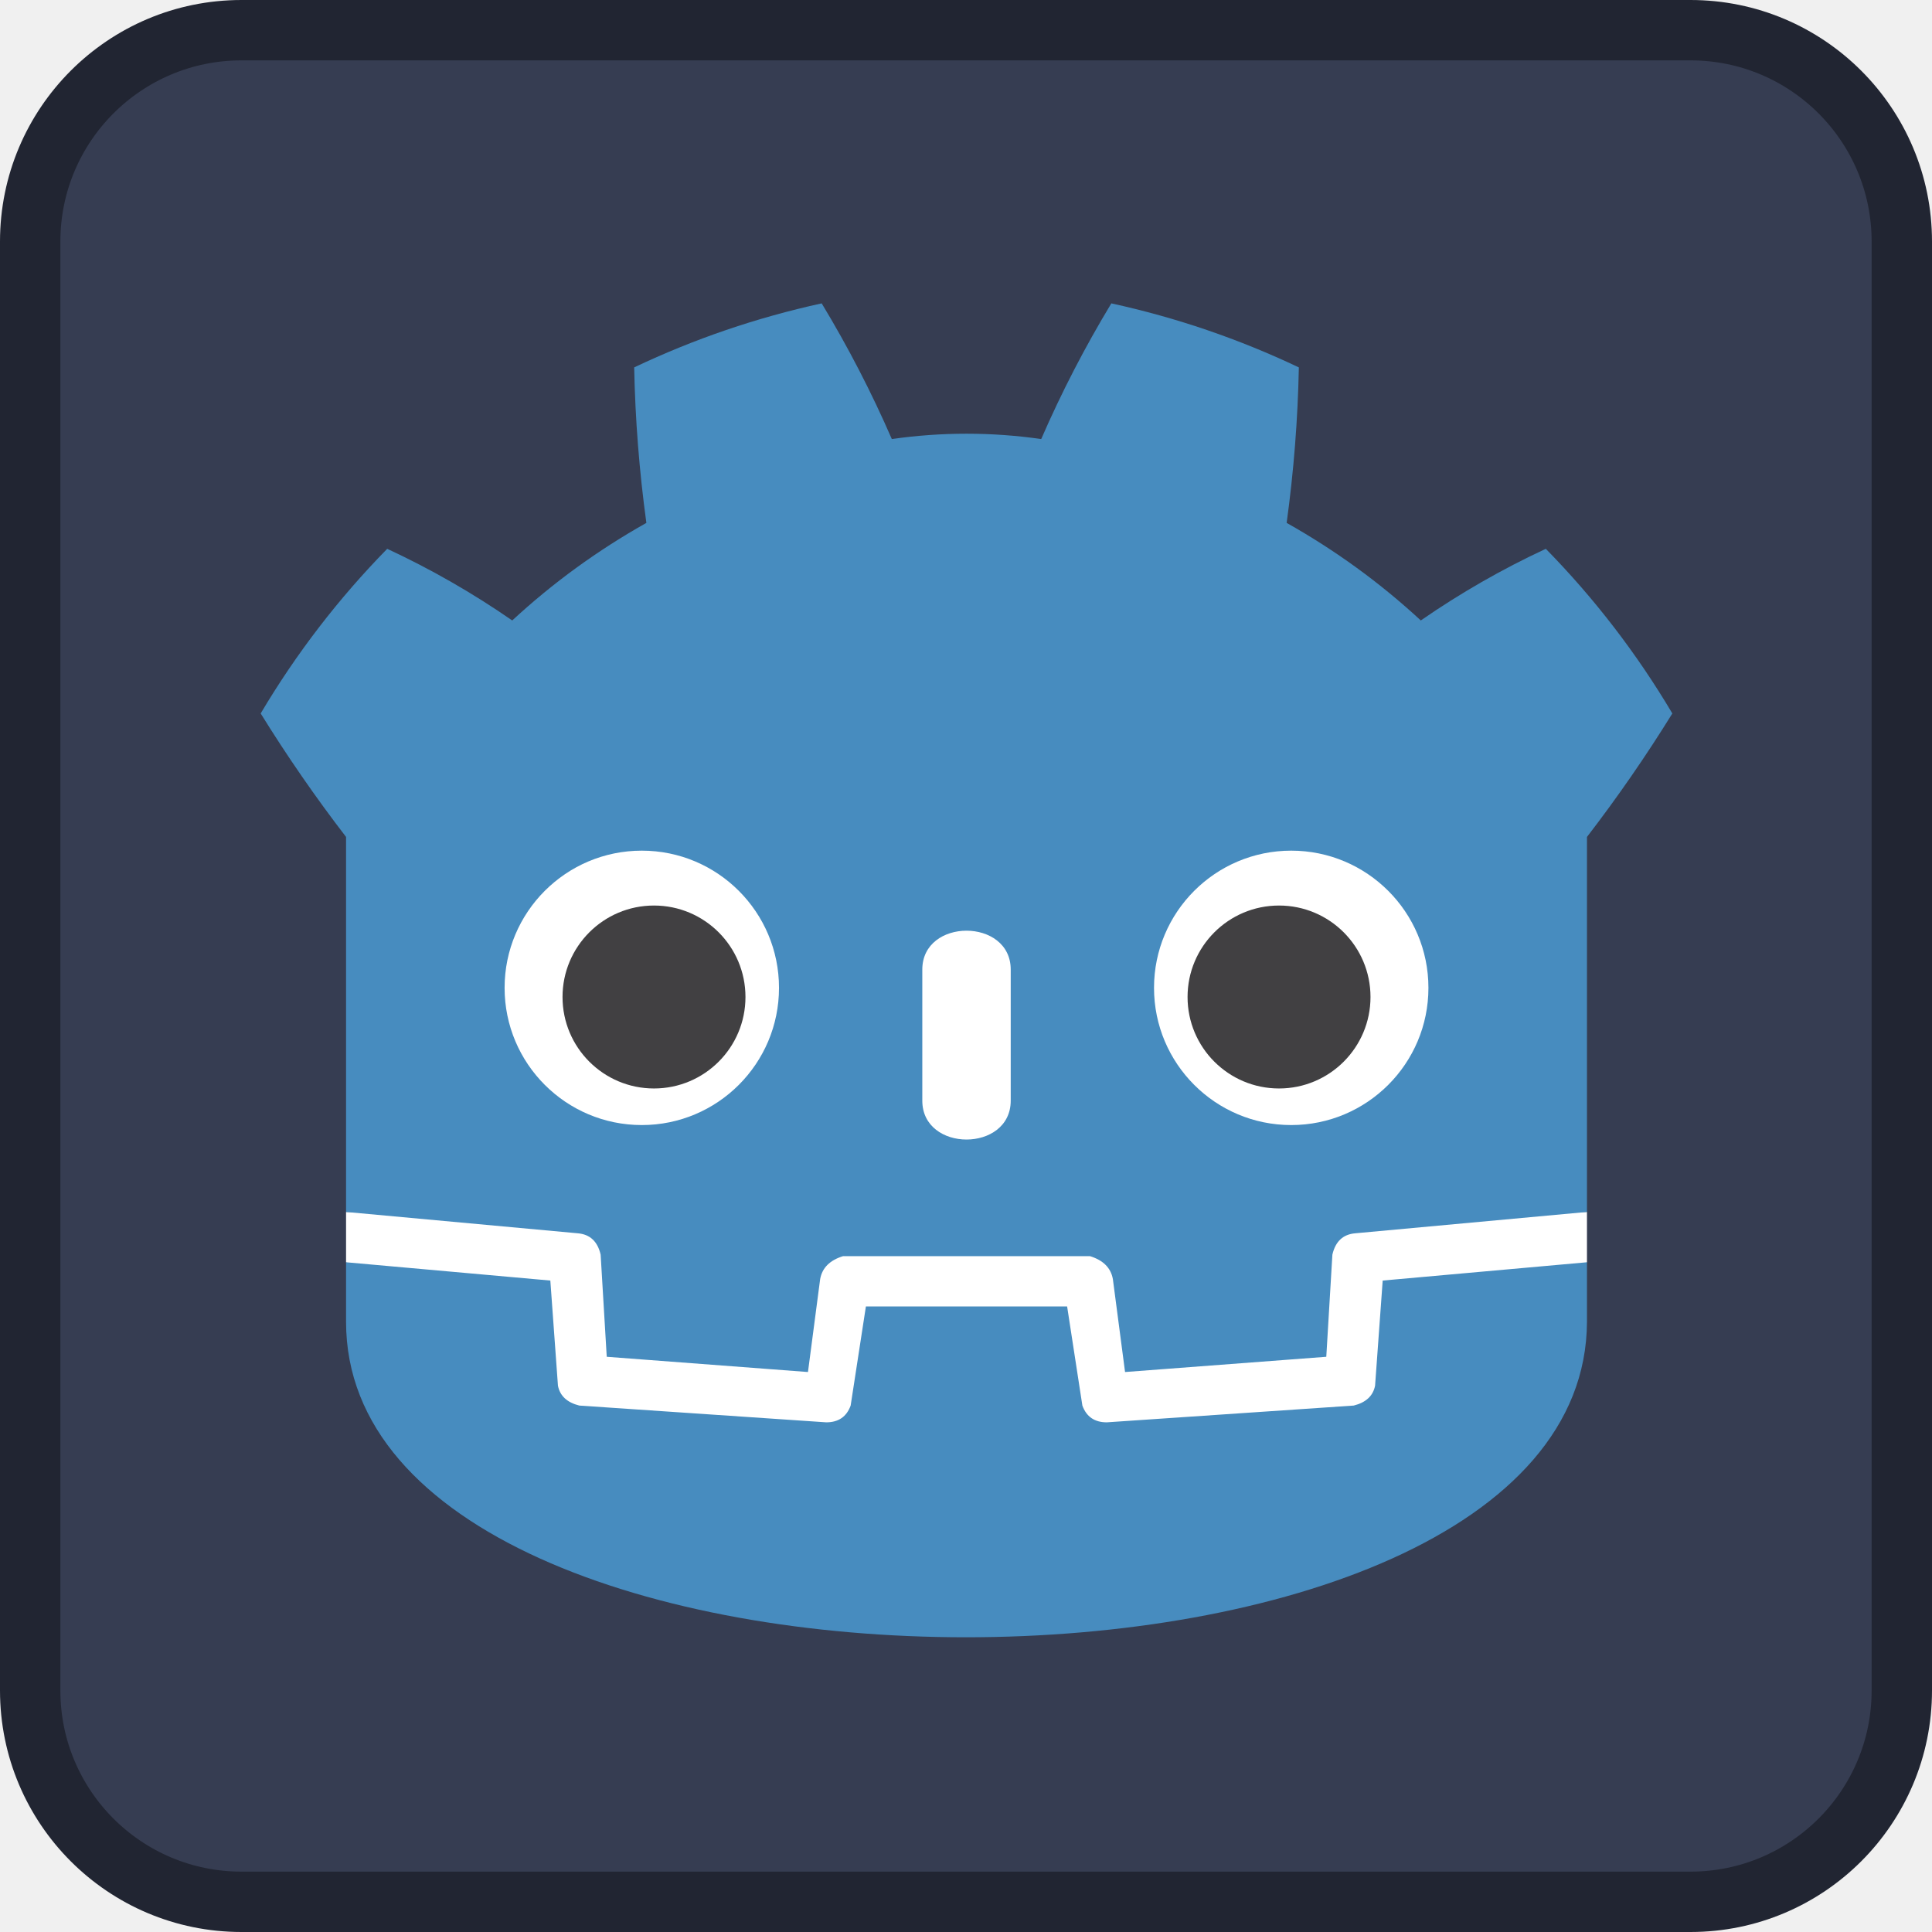
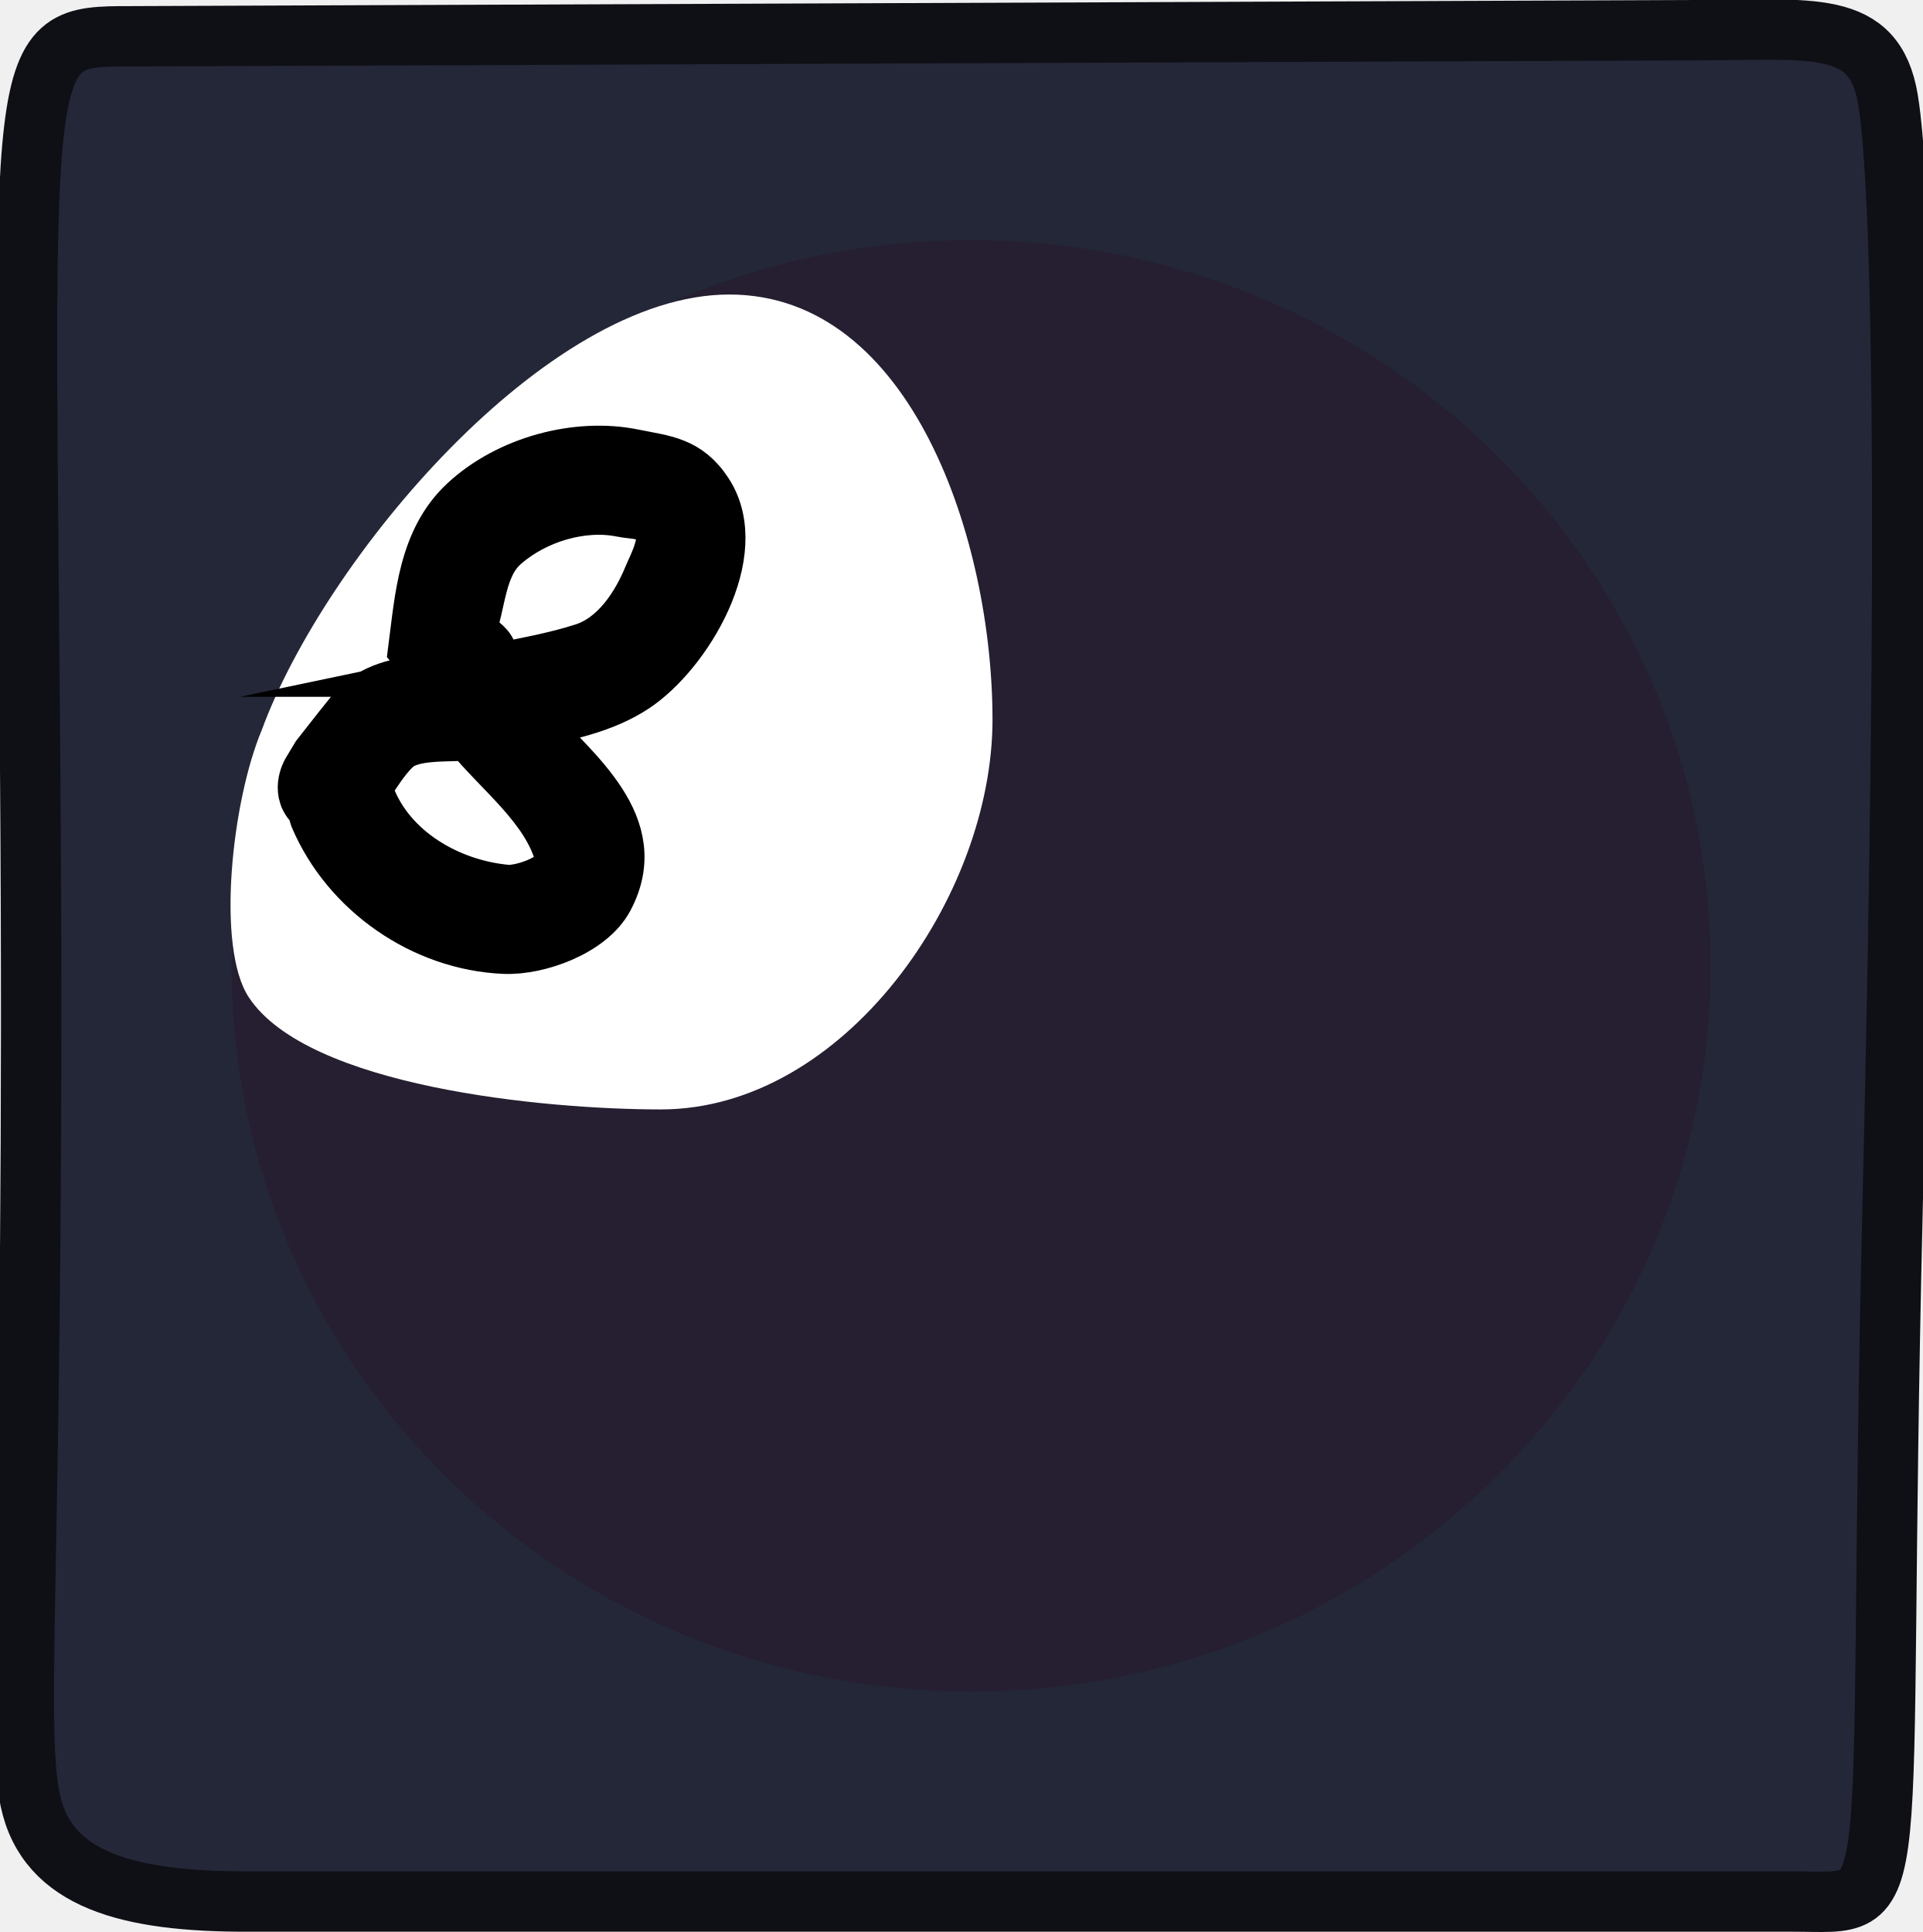
- <svg xmlns="http://www.w3.org/2000/svg" width="128" height="128">
-   <rect width="124" height="124" x="2" y="2" fill="#363d52" stroke="#212532" stroke-width="4" rx="14" />
-   <g fill="#fff" transform="translate(12.322 12.322)scale(.101)">
-     <path d="M105 673v33q407 354 814 0v-33z" />
-     <path fill="#478cbf" d="m105 673 152 14q12 1 15 14l4 67 132 10 8-61q2-11 15-15h162q13 4 15 15l8 61 132-10 4-67q3-13 15-14l152-14V427q30-39 56-81-35-59-83-108-43 20-82 47-40-37-88-64 7-51 8-102-59-28-123-42-26 43-46 89-49-7-98 0-20-46-46-89-64 14-123 42 1 51 8 102-48 27-88 64-39-27-82-47-48 49-83 108 26 42 56 81zm0 33v39c0 276 813 276 814 0v-39l-134 12-5 69q-2 10-14 13l-162 11q-12 0-16-11l-10-65H446l-10 65q-4 11-16 11l-162-11q-12-3-14-13l-5-69z" />
-     <path d="M483 600c0 34 58 34 58 0v-86c0-34-58-34-58 0z" />
-     <circle cx="725" cy="526" r="90" />
-     <circle cx="299" cy="526" r="90" />
-   </g>
-   <g fill="#414042" transform="translate(12.322 12.322)scale(.101)">
-     <circle cx="307" cy="532" r="60" />
-     <circle cx="717" cy="532" r="60" />
+ <svg xmlns="http://www.w3.org/2000/svg" version="1.1" width="127.388" height="128.019" viewBox="0,0,127.388,128.019">
+   <g transform="translate(-175.6941,-116)">
+     <g data-paper-data="{&quot;isPaintingLayer&quot;:true}" fill-rule="nonzero" stroke-linecap="butt" stroke-linejoin="miter" stroke-miterlimit="10" stroke-dasharray="" stroke-dashoffset="0" style="mix-blend-mode: normal">
+       <path d="M192,242c-7.732,0 -13.188,-1.382 -14.306,-6.73c-1.118,-5.348 0.383,-17.79 0,-68.324c-0.367,-48.391 -1.122,-48.541 6.61,-48.541l103.696,-0.405c7.732,0 11.874,-0.8 12.776,4.589c0.902,5.389 1.439,26.168 0.306,73.525c-1.155,48.259 1.13,45.886 -6.602,45.886z" fill="#242737" stroke="#0f0f16" stroke-width="4" />
+       <path d="M289.032,180c0,26.559 -21.937,48.09 -48.997,48.09c-27.06,0 -48.997,-21.53 -48.997,-48.09c0,-26.559 21.937,-48.09 48.997,-48.09c27.06,0 48.997,21.53 48.997,48.09z" fill="#251f31" stroke="none" stroke-width="0" />
+       <path d="M241.451,163.672c0,11.766 -9.838,25.841 -21.973,25.841c-7.787,0 -23.398,-1.507 -27.301,-7.43c-2.18,-3.308 -1.119,-13 0.863,-17.717c4.15,-11.309 18.831,-28.851 30.966,-28.851c12.135,0 17.444,16.391 17.444,28.157z" fill="#ffffff" stroke="none" stroke-width="0" />
+       <path d="M199.799,168.25c0.209,0.263 0.306,0.5 0.306,0.5c1.404,3.701 5.321,5.957 9.167,6.302c0.981,0.088 3.992,-0.839 3.61,-2.306c-0.846,-3.255 -4.09,-5.639 -6.078,-8.116c-1.384,0.147 -3.812,-0.117 -4.904,0.877c-0.852,0.775 -1.408,1.821 -2.101,2.743zM210.683,163.824c3.13,3.412 7.773,6.934 5.227,11.704c-1.127,2.11 -4.575,3.347 -6.791,3.255c-5.387,-0.222 -10.397,-3.748 -12.473,-8.627c0,0 -0.111,-0.272 -0.136,-0.645c-1.212,-0.947 -0.397,-2.359 -0.397,-2.359l0.627,-1.047c0.271,-0.346 2.601,-3.331 2.788,-3.48c1.58,-1.252 3.298,-1.395 5.112,-1.532c-0.39,-0.685 -0.836,-1.378 -1.477,-2.109c0.439,-3.397 0.666,-7.159 3.349,-9.663c2.873,-2.682 7.415,-3.904 11.142,-3.14c2.038,0.417 3.546,0.464 4.853,2.478c2.574,3.967 -1.376,10.576 -4.789,12.828c-2.041,1.347 -4.553,1.87 -7.035,2.337zM208.463,160.421c1.972,-0.414 3.962,-0.756 5.883,-1.372c2.19,-0.702 3.614,-2.891 4.434,-4.908c0.213,-0.524 1.281,-2.465 0.61,-3.426c-0.56,-0.804 -1.694,-0.715 -2.486,-0.877c-2.624,-0.538 -5.774,0.389 -7.864,2.229c-1.646,1.449 -1.542,3.95 -2.299,5.851c0.455,0.384 1.056,0.643 1.365,1.153c0.241,0.398 0.273,0.885 0.358,1.35z" fill="#000000" stroke="#000000" stroke-width="3.5" />
+     </g>
  </g>
</svg>
